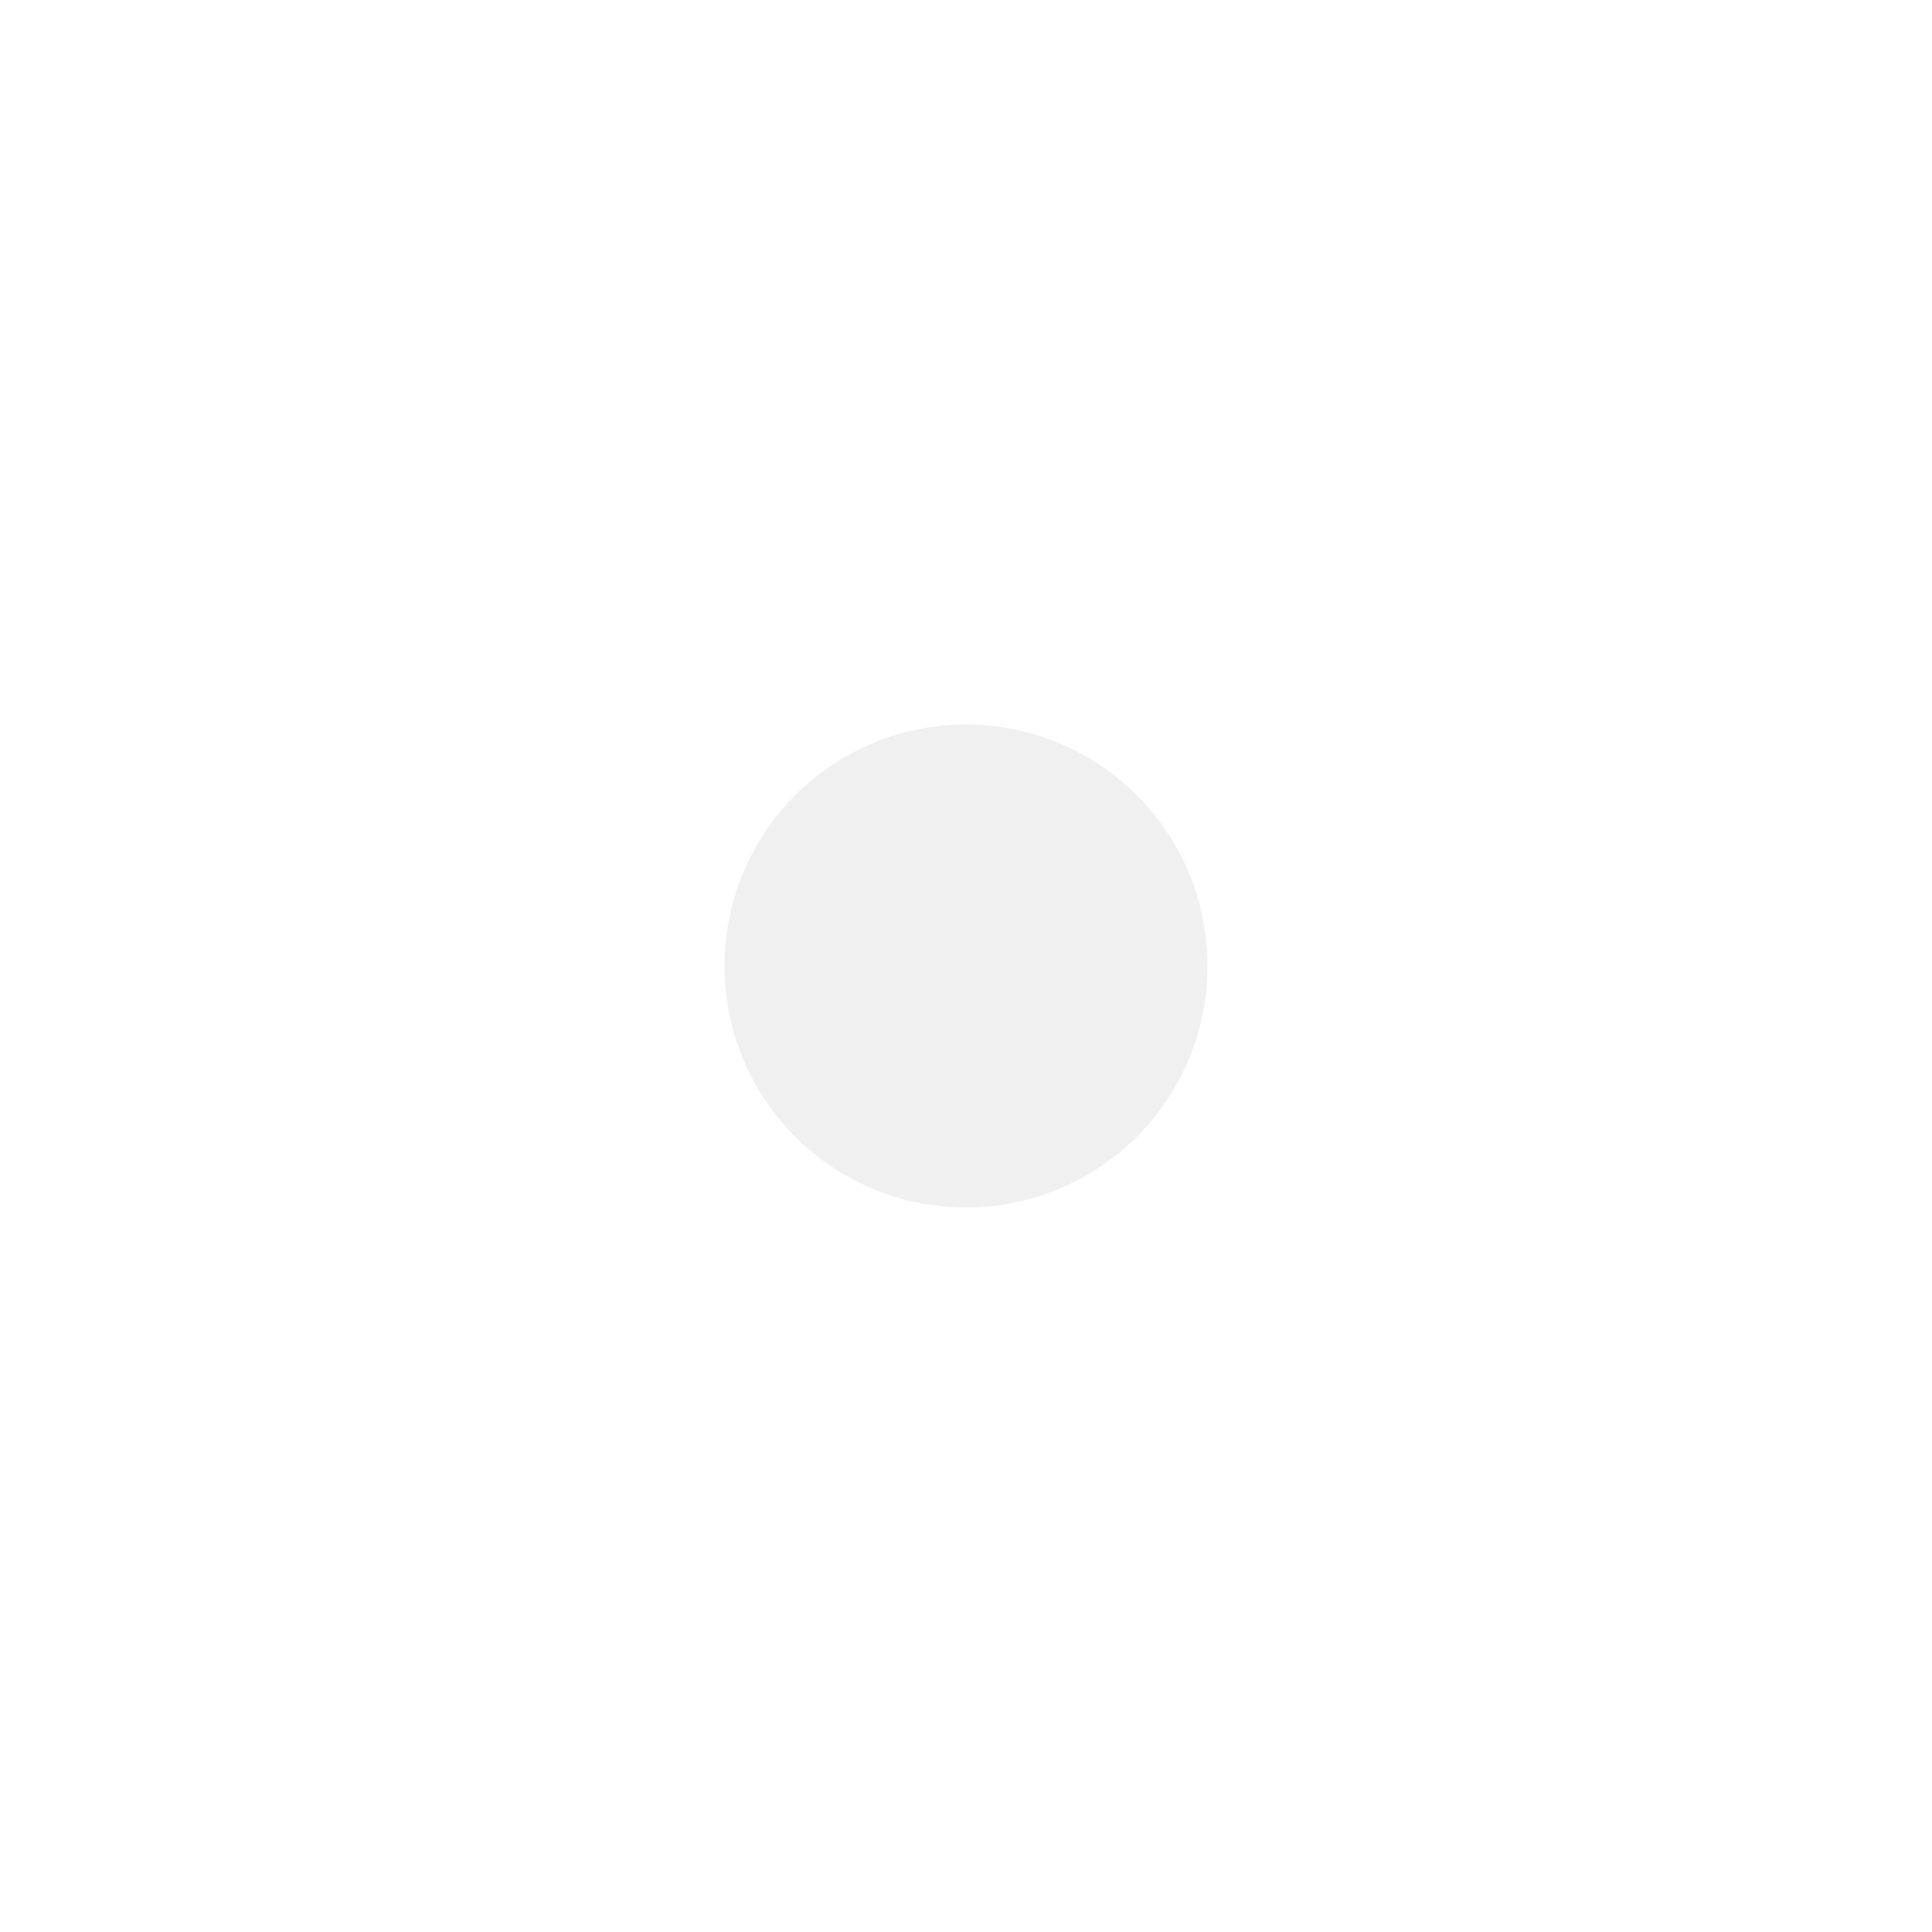
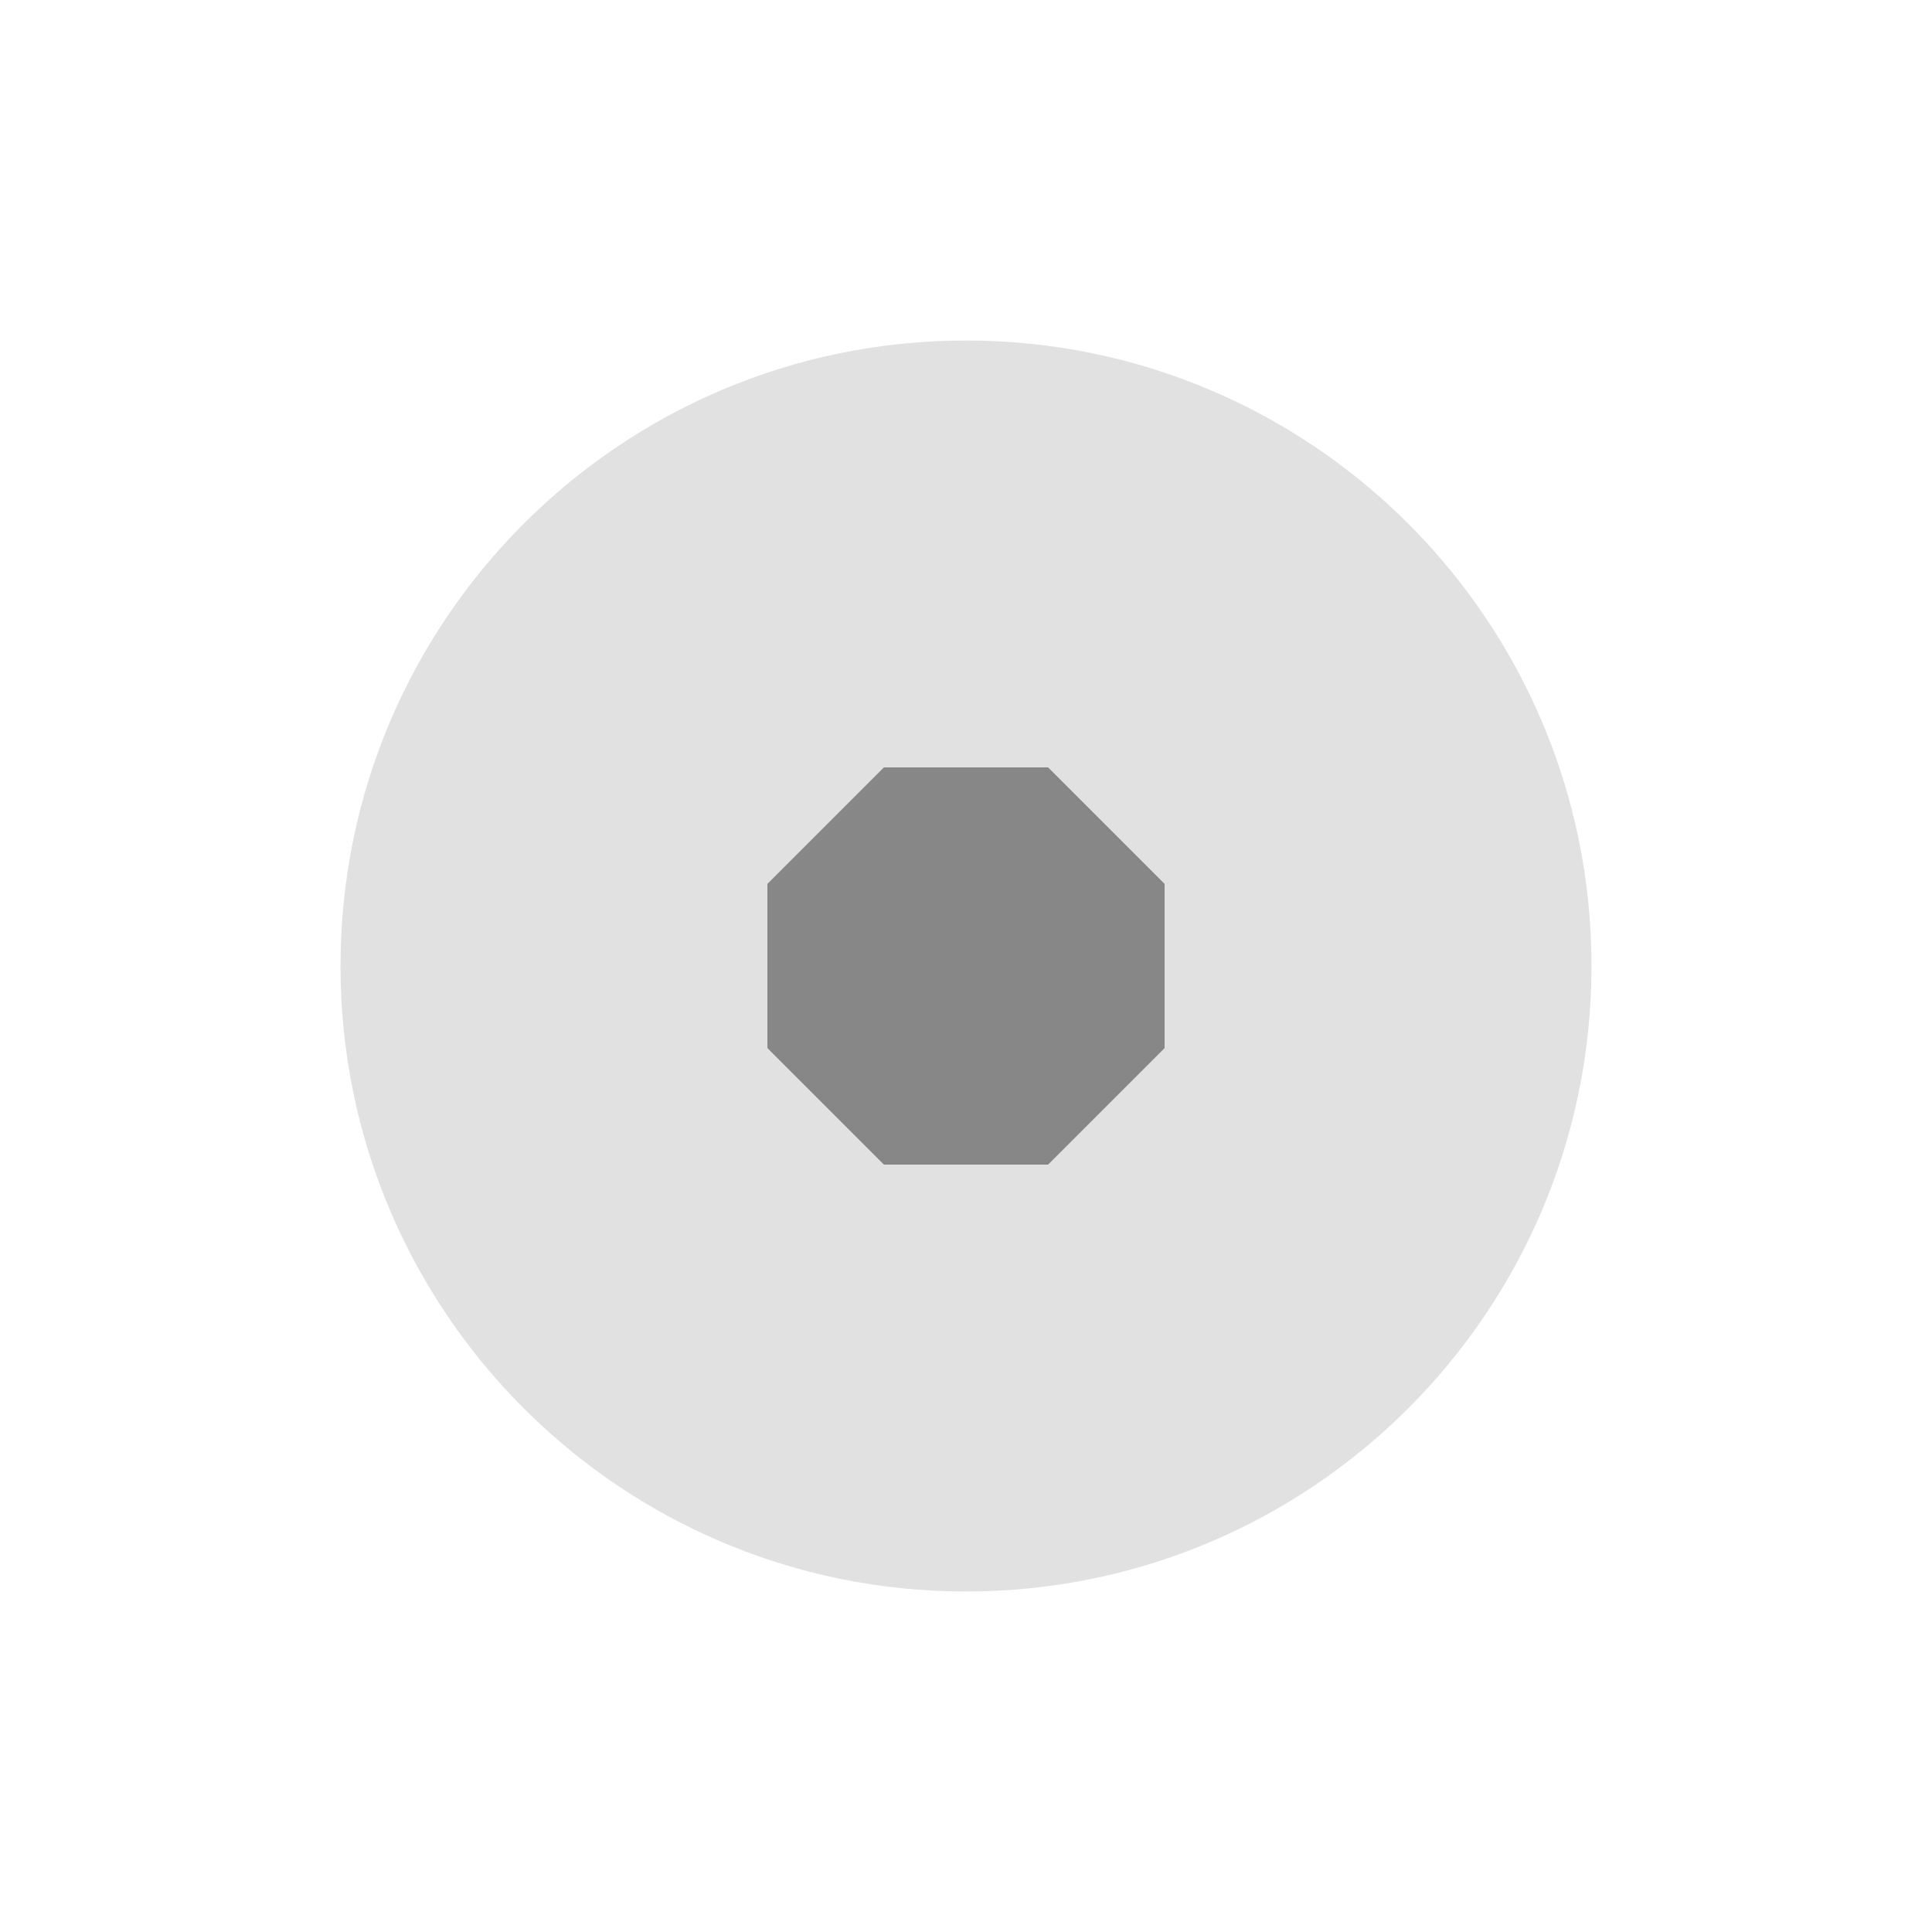
- <svg xmlns="http://www.w3.org/2000/svg" width="48" height="48" viewBox="0.00 0.00 48.00 48.00">
-   <circle cx="24.00" cy="24.00" r="15.00" fill="none" stroke="#n30001" stroke-width="12.80" stroke-opacity="0.28" />
-   <circle cx="24.00" cy="24.00" r="15.00" fill="none" stroke="#n30001" stroke-width="5.00" />
-   <circle cx="24.00" cy="24.00" r="6.00" fill="none" fill-opacity="0.06" stroke="#n30002" stroke-width="3.92" stroke-linejoin="round" stroke-opacity="0.28" />
-   <circle cx="24.00" cy="24.00" r="6.00" fill="#n30002" fill-opacity="0.06" stroke="#n30002" stroke-width="1.30" stroke-linejoin="round" />
-   <line x1="24.00" y1="4.00" x2="24.00" y2="44.00" stroke="#n30002" stroke-width="8.00" stroke-linecap="round" fill="none" stroke-opacity="0.28" />
-   <line x1="24.00" y1="4.00" x2="24.00" y2="44.00" stroke="#n30002" stroke-width="3.00" stroke-linecap="round" />
+ <svg xmlns="http://www.w3.org/2000/svg" width="48" height="48" viewBox="-0.71 -0.71 49.42 49.42">
+   <circle cx="24.00" cy="24.00" r="16.00" fill="none" stroke="#n30001" stroke-width="3.98" stroke-opacity="0.26" />
+   <circle cx="24.00" cy="24.00" r="16.00" fill="#n30001" stroke="#n30001" stroke-width="1.40" fill-opacity="0.12" />
+   <circle cx="24.00" cy="24.00" r="12.00" fill="none" stroke="#n30001" stroke-width="1.40" />
+   <line x1="24.00" y1="4.00" x2="24.00" y2="44.00" stroke="#n30002" stroke-width="4.42" stroke-linecap="round" stroke-opacity="0.26" />
+   <line x1="24.00" y1="4.00" x2="24.00" y2="44.00" stroke="#n30002" stroke-width="1.60" stroke-linecap="round" />
+   <polygon points="29.08,26.10 26.10,29.08 21.90,29.08 18.92,26.10 18.92,21.90 21.90,18.92 26.10,18.92 29.08,21.90" fill="none" stroke="#n30002" stroke-width="3.98" stroke-linejoin="round" stroke-opacity="0.26" />
+   <polygon points="29.08,26.10 26.10,29.08 21.90,29.08 18.92,26.10 18.92,21.90 21.90,18.92 26.10,18.92 29.08,21.90" fill="#n30002" fill-opacity="0.40" stroke="#n30002" stroke-width="1.40" stroke-linejoin="round" />
</svg>
